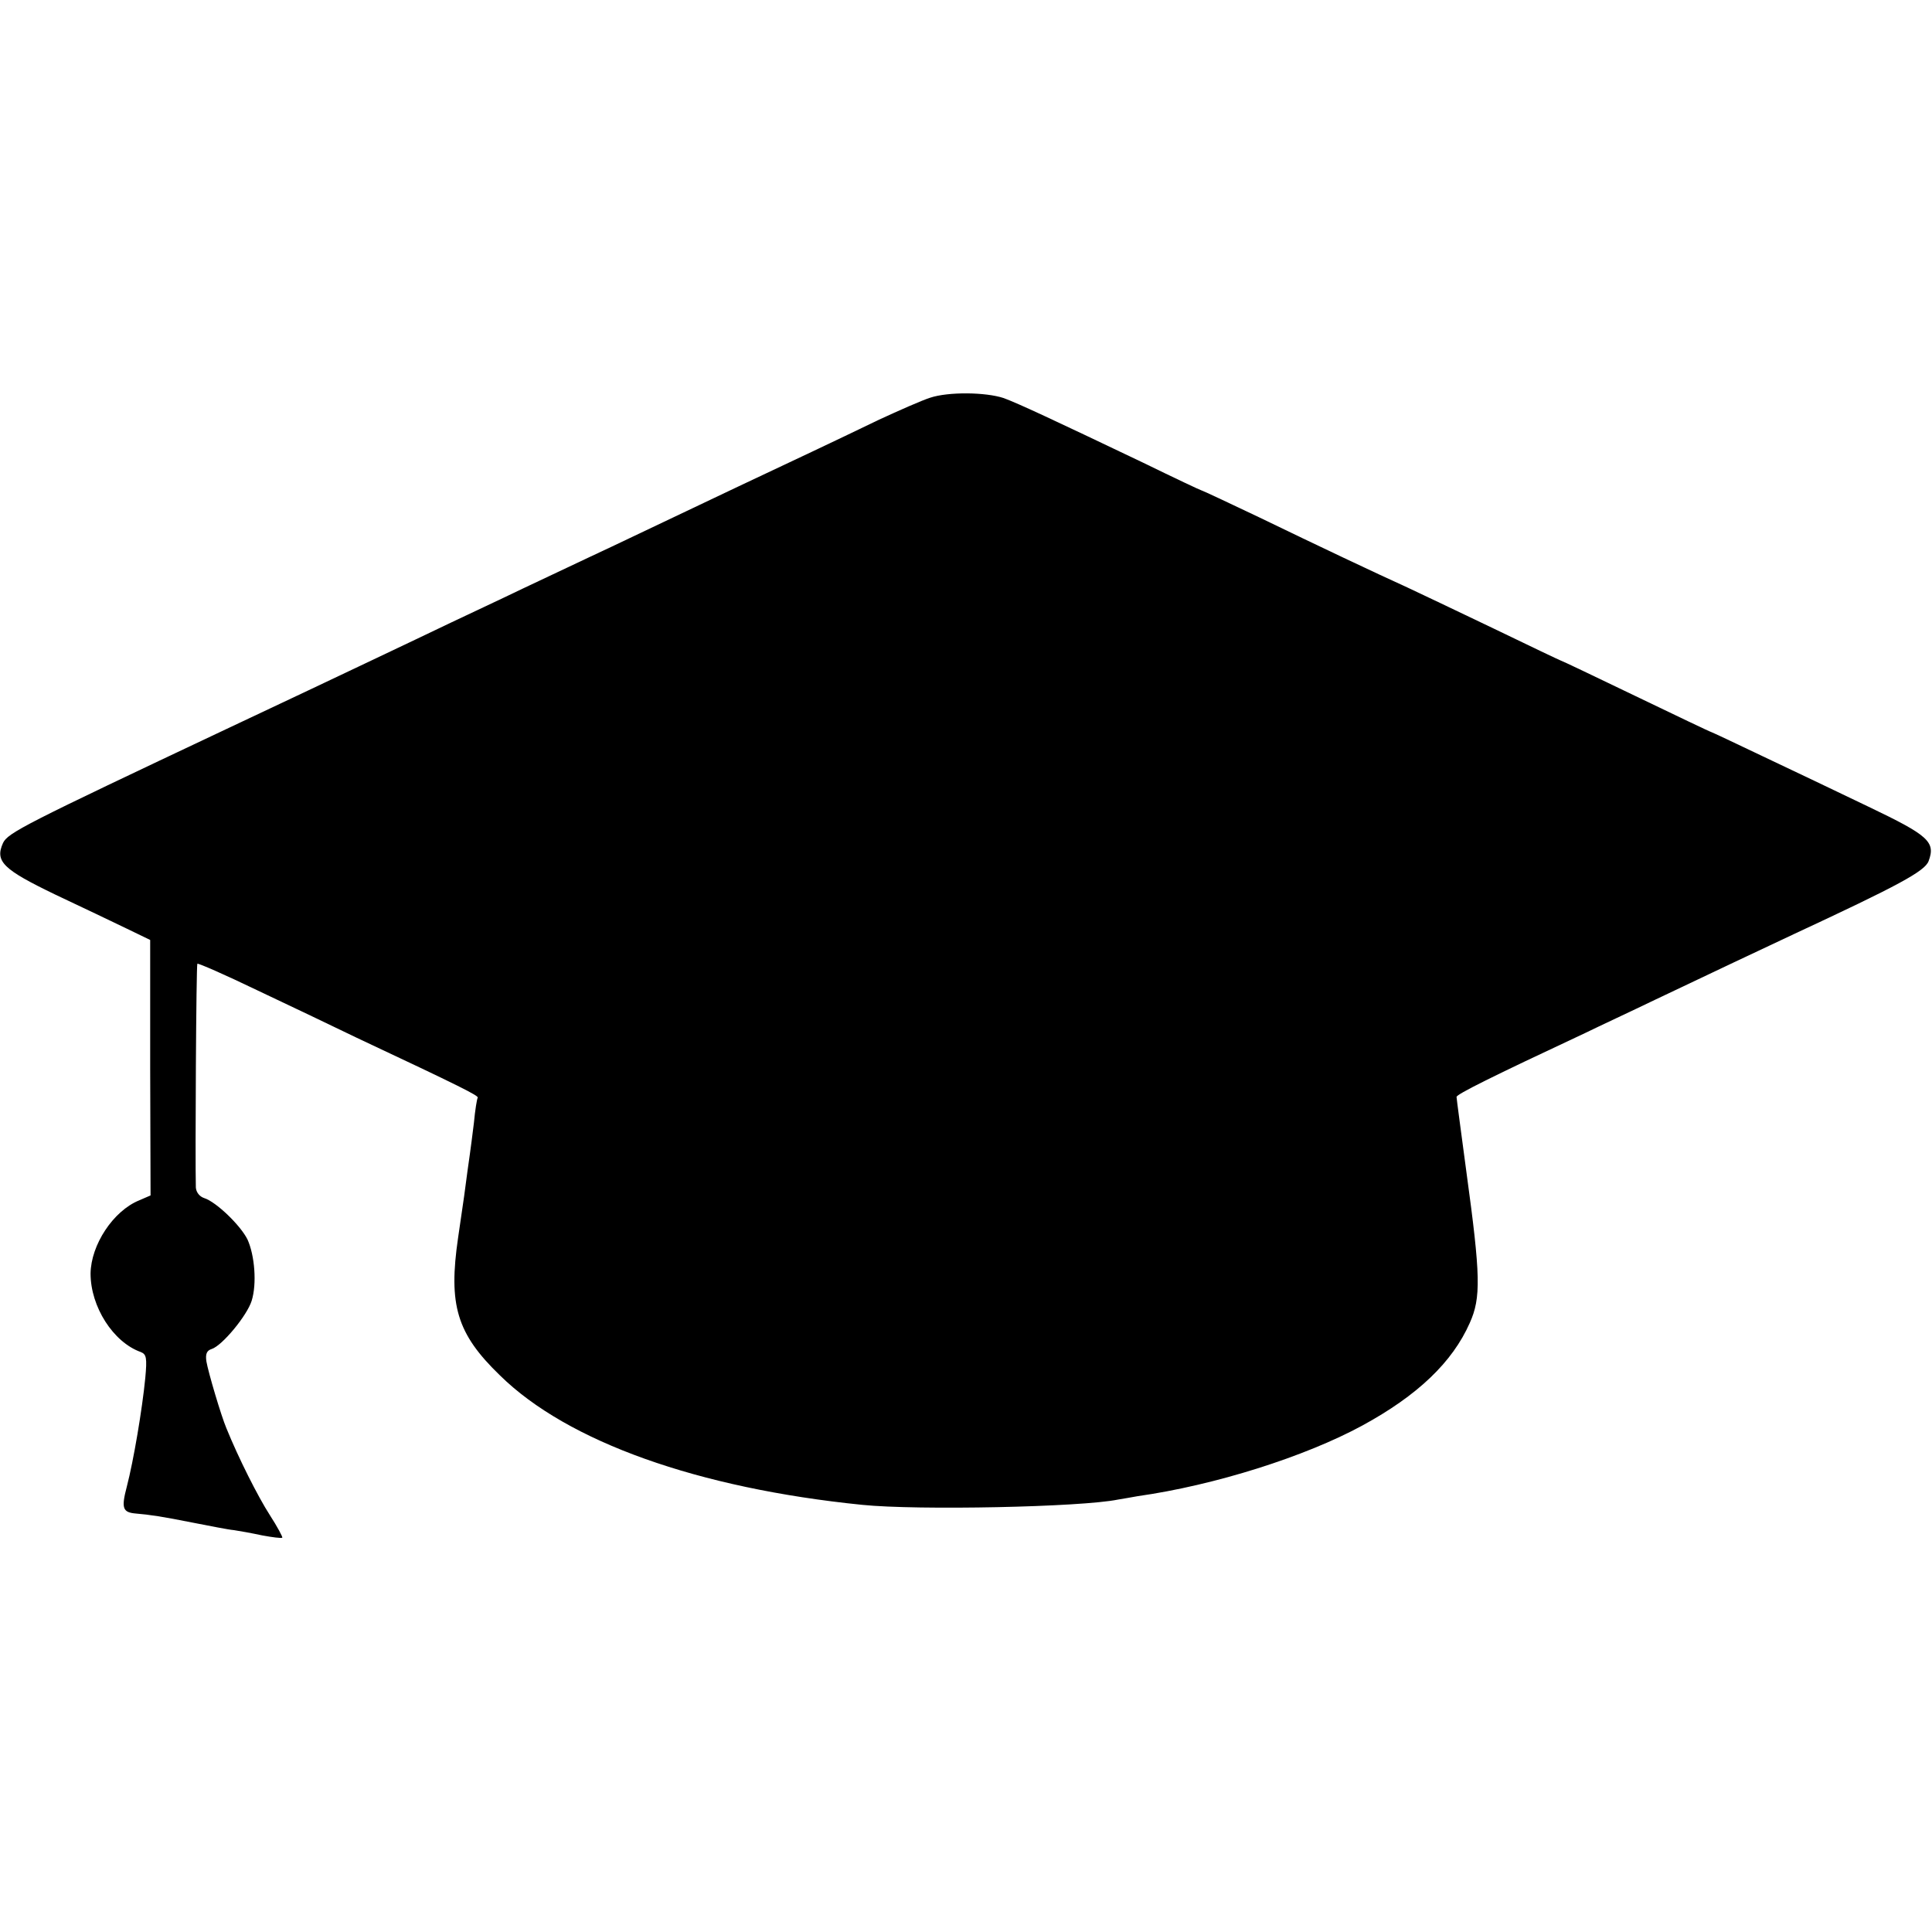
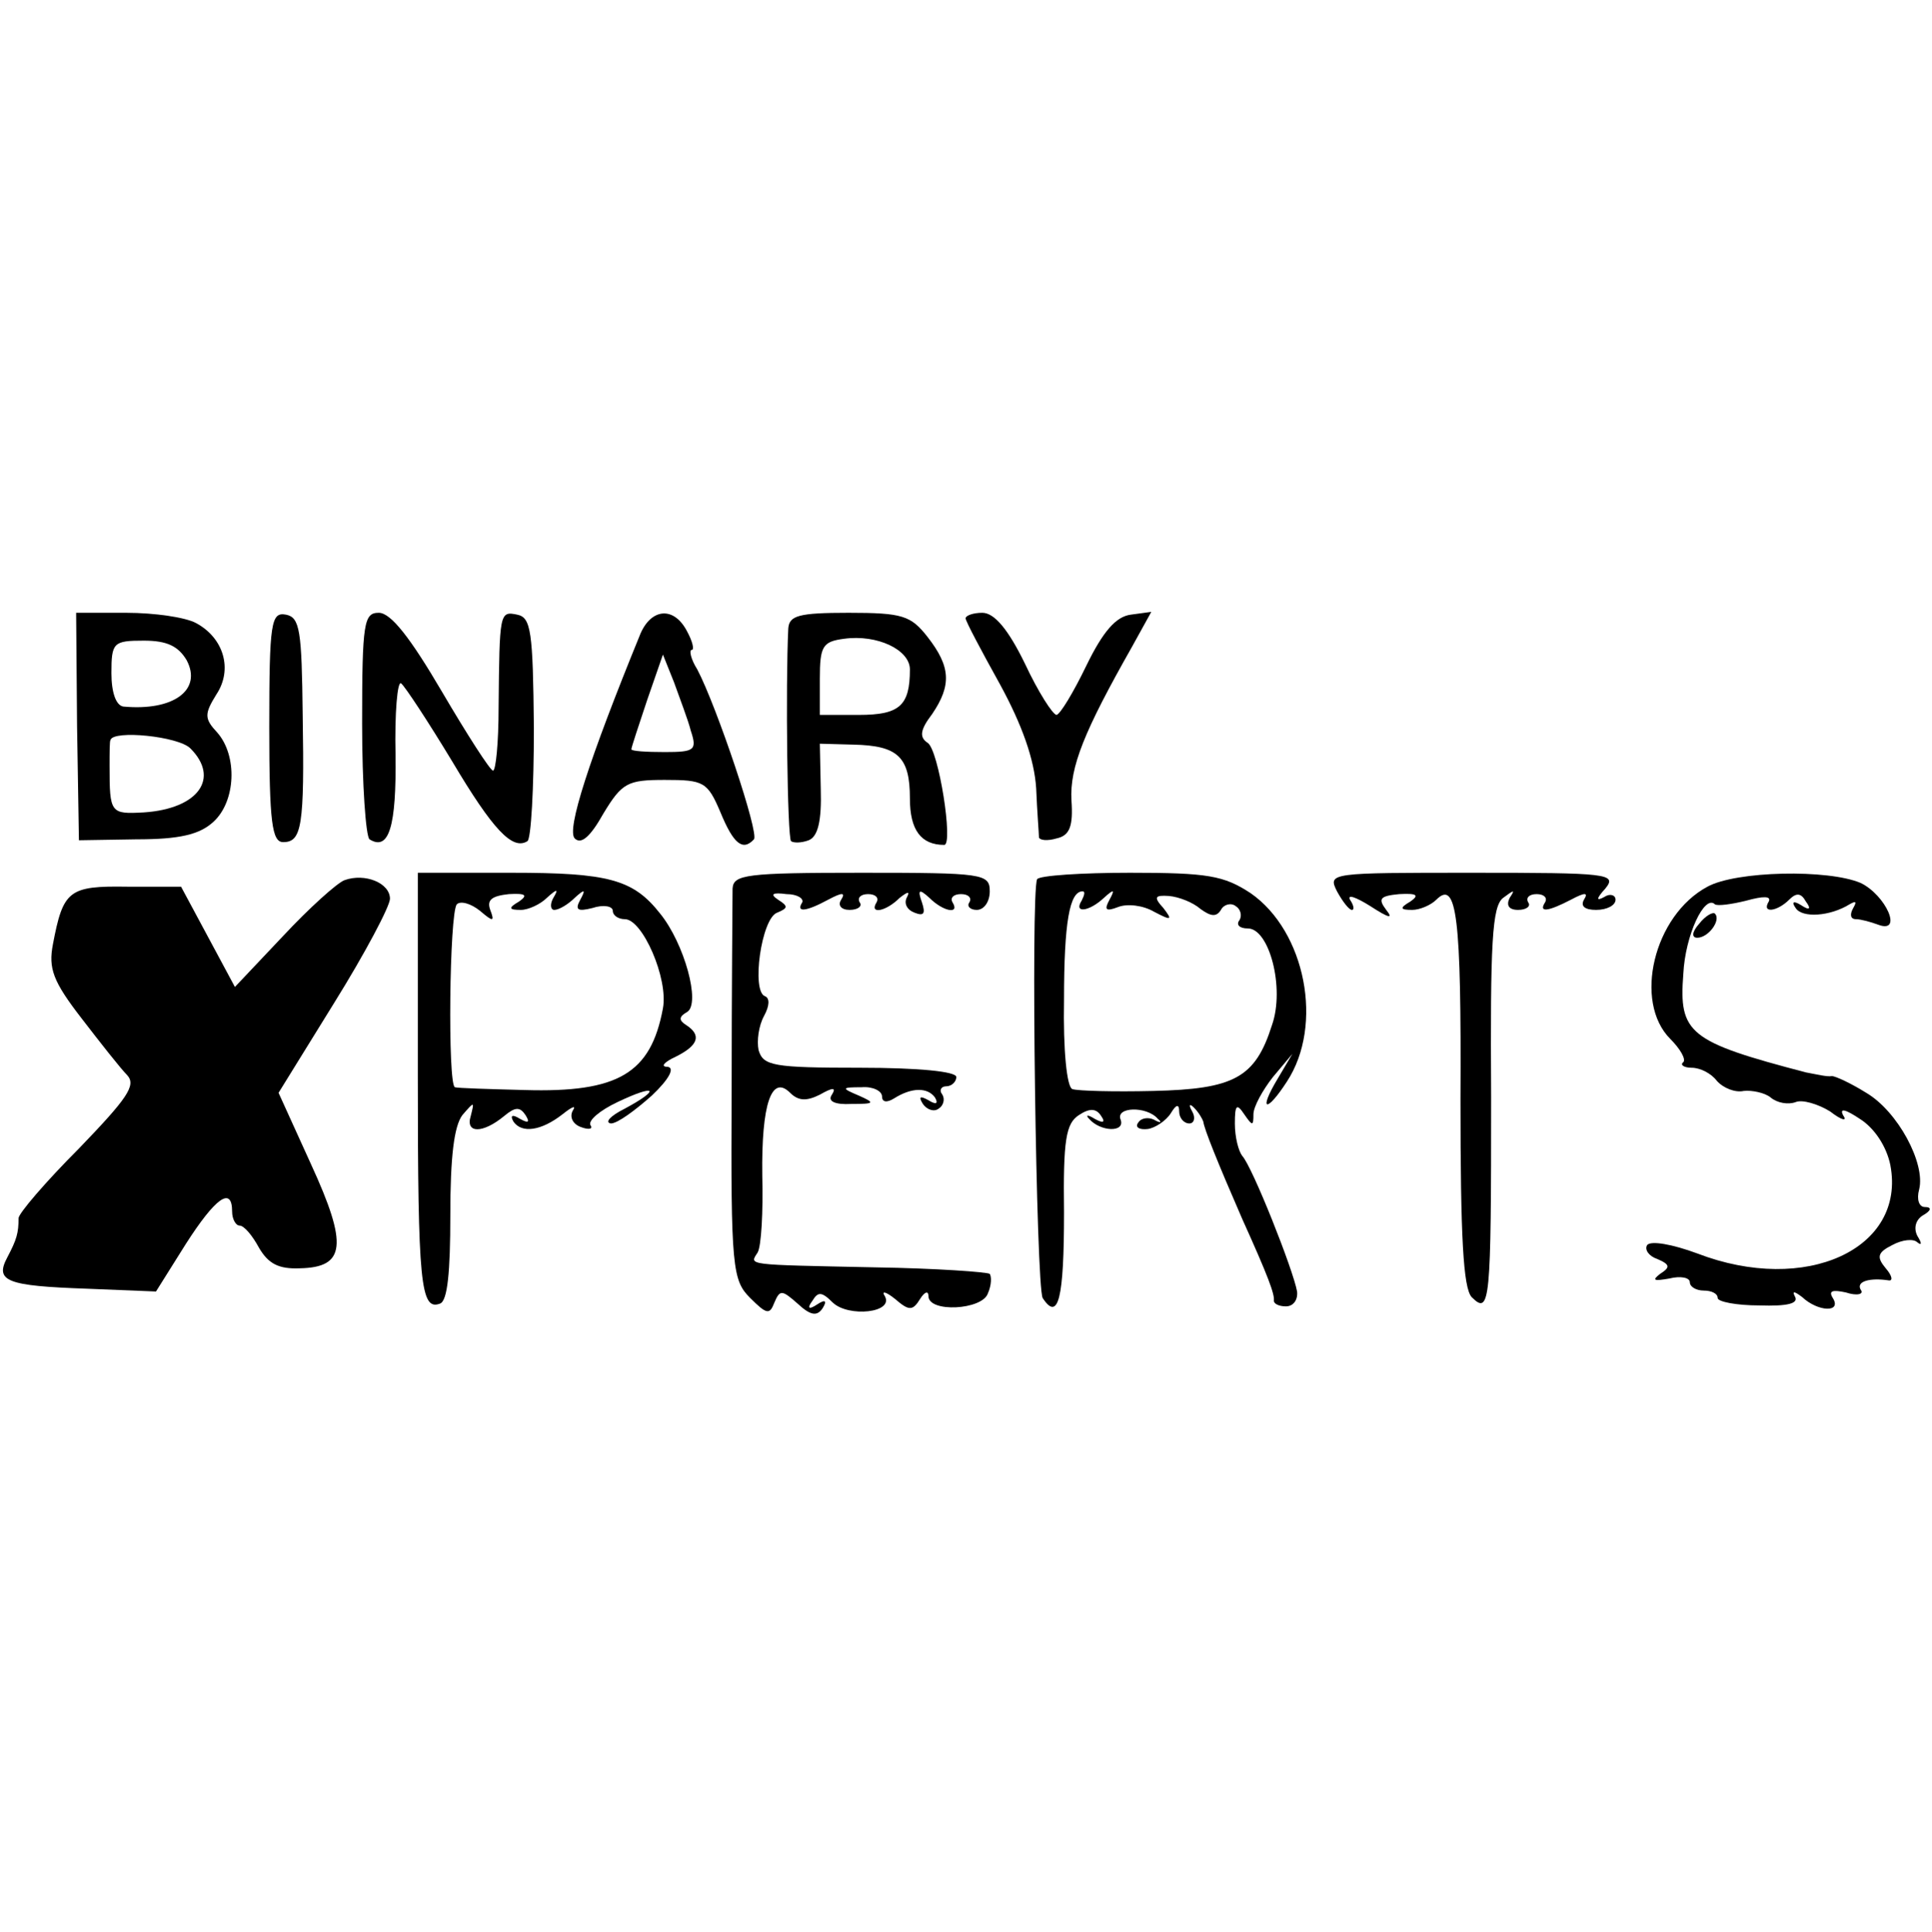
- <svg xmlns="http://www.w3.org/2000/svg" version="1" width="682.667" height="682.667" viewBox="0 0 512 512">
-   <path d="M246.5 105.4c-2.2.7-8.3 3.4-13.5 5.8-5.2 2.5-13.3 6.4-18 8.6-4.7 2.2-13.4 6.3-19.5 9.2-24.9 11.8-32.3 15.4-39 18.5-3.8 1.8-11.9 5.6-18 8.5-6 2.9-14.6 6.9-19 9-4.4 2.1-13.8 6.6-21 10-7.1 3.4-24.5 11.6-38.5 18.2C6.4 218.5 2.1 220.7.8 223.4c-2.2 4.9 0 7 13.9 13.7 7 3.3 15.6 7.4 18.9 9l6.2 3V283l.1 33.8-3 1.3c-6.9 2.8-12.8 11.8-12.9 19.4 0 8.8 6 18.2 13.3 20.8 1.5.6 1.7 1.5 1.2 6.9-.8 8.2-3.1 21.9-4.9 28.8-1.5 5.7-1.1 6.8 2.4 7.1 3.6.3 7 .8 15 2.4 4.7.9 9.6 1.9 11 2 1.4.2 4.7.8 7.5 1.4 2.7.5 5.1.8 5.3.6.2-.1-1.3-2.9-3.3-6-3.1-4.8-8.3-15.1-11.5-23-1.4-3.3-4.8-14.8-5.3-17.7-.3-2 .1-2.9 1.4-3.3 2.8-.9 9.4-8.9 10.6-12.8 1.4-4.5.8-12-1.1-16.2-1.8-3.7-8.3-10-11.5-11-1.2-.4-2.1-1.5-2.2-2.8-.2-7.7.1-59 .4-59.3.2-.2 7.3 2.9 15.8 7 8.5 4 20.4 9.7 26.4 12.6 27.9 13.1 32.4 15.4 32.1 15.9-.2.3-.7 3.3-1 6.6-.4 3.3-.9 7.1-1.1 8.5-.2 1.4-.9 6.3-1.5 11-.7 4.7-1.4 9.6-1.6 11-2.6 17.8-.4 25.4 11.1 36.5 17.9 17.6 52.5 29.9 96 34.3 14.7 1.5 58.1.6 67.8-1.4 1.2-.2 3.6-.6 5.2-.9 20.5-2.9 44.4-10.5 59.5-18.7 14.7-8 23.9-16.8 28.5-27.2 3-6.7 2.9-12.4-.9-40.1-1.4-10.5-2.6-19.4-2.6-19.8 0-.7 9.2-5.3 34-16.9 4.1-2 12.5-5.9 18.5-8.8 15.1-7.2 28.7-13.6 37-17.5 27.5-12.8 34.6-16.6 35.6-19.3 1.9-5.1 0-6.8-15.9-14.4-8.1-3.9-20.7-9.9-28.1-13.4-7.3-3.5-13.5-6.4-13.6-6.4-.2 0-9.2-4.3-20-9.5s-19.8-9.5-20-9.5c-.1 0-8.1-3.8-17.6-8.4-9.6-4.6-19.9-9.5-22.9-10.9-8.8-4-23.4-10.9-39.3-18.6-8.2-3.9-15-7.1-15.2-7.1-.2 0-7.2-3.3-15.6-7.4-24.3-11.6-33.1-15.7-36.9-17.1-4.8-1.6-14.7-1.7-19.5-.1z" />
+ <svg xmlns="http://www.w3.org/2000/svg" version="1.0" width="208pt" height="208pt" viewBox="0 0 208 208" preserveAspectRatio="xMidYMid meet">
+   <g transform="translate(0,208) scale(0.1,-0.1)" fill="#000000" stroke="none">
+     <path d="M83 1298 l2 -123 62 1 c46 0 68 5 83 19 24 22 26 71 4 96 -14 15 -14 20 -1 41 18 27 8 61 -22 77 -11 6 -44 11 -75 11 l-54 0 1 -122z m118 71 c17 -32 -14 -55 -68 -50 -8 1 -13 15 -13 36 0 33 2 35 35 35 25 0 37 -6 46 -21z m4 -95 c32 -32 9 -65 -50 -69 -36 -2 -37 -1 -37 50 0 14 0 27 1 28 3 11 73 4 86 -9z" />
+     <path d="M290 1297 c0 -103 3 -124 15 -124 20 0 23 17 21 137 -1 91 -3 105 -18 108 -16 3 -18 -8 -18 -121z" />
+     <path d="M390 1301 c0 -66 4 -122 8 -125 21 -13 29 14 28 91 -1 45 2 80 6 77 4 -3 29 -41 55 -84 44 -74 65 -96 81 -86 4 2 7 57 7 122 -1 104 -3 119 -18 122 -19 4 -19 2 -20 -100 0 -38 -3 -68 -6 -68 -3 0 -28 39 -55 85 -34 58 -55 85 -68 85 -16 0 -18 -10 -18 -119z" />
+     <path d="M690 1398 c-56 -137 -80 -212 -71 -221 7 -7 17 2 31 27 20 33 26 36 66 36 42 0 46 -2 60 -35 14 -34 24 -42 36 -29 6 6 -40 143 -61 183 -7 11 -9 21 -6 21 3 0 1 9 -5 20 -14 27 -38 25 -50 -2z m54 -105 c7 -21 4 -23 -28 -23 -20 0 -36 1 -36 3 0 2 8 26 17 53 l17 49 12 -30 c6 -17 15 -40 18 -52z" />
+     <path d="M849 1403 c-3 -61 -1 -225 3 -229 3 -2 11 -2 19 1 10 4 14 21 13 55 l-1 49 36 -1 c48 -1 61 -13 61 -58 0 -34 12 -50 37 -50 10 0 -6 103 -18 110 -9 6 -8 14 5 31 21 31 20 51 -5 83 -18 23 -27 26 -85 26 -54 0 -64 -3 -65 -17z m131 -44 c0 -39 -11 -49 -55 -49 l-42 0 0 39 c0 35 3 40 26 43 36 5 71 -12 71 -33z" />
+     <path d="M1040 1414 c0 -3 17 -35 37 -71 24 -44 37 -81 39 -112 1 -25 3 -49 3 -53 1 -3 9 -4 19 -1 14 3 18 13 16 41 -2 36 14 75 65 165 l21 38 -22 -3 c-16 -2 -30 -18 -48 -55 -14 -29 -28 -52 -32 -53 -4 0 -20 25 -34 55 -18 37 -33 55 -46 55 -10 0 -18 -3 -18 -6z" />
+     <path d="M371 1132 c-8 -3 -38 -30 -66 -60 l-52 -55 -29 54 -29 54 -58 0 c-63 1 -69 -4 -80 -62 -5 -26 0 -40 31 -80 20 -26 42 -54 49 -61 10 -11 0 -25 -52 -79 -36 -36 -65 -70 -65 -75 0 -16 -2 -23 -12 -42 -14 -26 -1 -31 86 -34 l74 -3 32 51 c32 50 50 63 50 35 0 -8 4 -15 8 -15 5 0 14 -11 21 -24 10 -17 21 -23 44 -22 49 1 52 25 12 112 l-35 77 60 97 c33 53 60 104 60 112 0 17 -27 28 -49 20z" />
+     <path d="M450 921 c0 -224 3 -253 24 -245 8 3 11 34 11 95 0 63 4 96 13 108 13 15 13 15 9 -1 -6 -19 13 -19 36 0 12 10 17 10 23 1 5 -8 3 -9 -6 -4 -8 5 -11 4 -7 -3 9 -13 30 -10 53 8 10 8 15 10 11 4 -4 -7 0 -15 9 -18 8 -3 13 -2 10 2 -3 5 10 16 29 25 42 20 47 14 8 -7 -16 -8 -22 -15 -15 -16 7 0 26 14 44 30 19 18 25 30 17 31 -8 0 -4 5 9 11 24 12 28 23 11 34 -8 5 -8 9 1 14 15 9 -3 74 -29 106 -29 37 -56 44 -160 44 l-101 0 0 -219z m109 188 c-12 -7 -11 -9 2 -9 8 0 21 6 28 13 11 10 13 10 7 0 -4 -7 -3 -13 1 -13 5 0 15 6 22 13 11 10 12 9 6 -2 -6 -11 -3 -13 13 -9 12 4 22 2 22 -3 0 -5 6 -9 13 -9 19 0 47 -64 41 -96 -13 -70 -48 -91 -149 -88 -38 1 -72 2 -75 3 -8 2 -6 188 2 197 4 4 15 1 25 -7 14 -12 16 -12 11 1 -4 11 2 15 20 17 18 1 21 -1 11 -8z" />
+     <path d="M789 1123 c0 -10 -1 -109 -1 -219 -1 -190 1 -203 20 -222 18 -18 21 -18 26 -5 6 14 8 14 25 -1 14 -13 21 -14 27 -5 5 8 3 10 -6 4 -9 -6 -11 -4 -5 4 6 10 10 10 22 -2 17 -16 66 -11 56 7 -4 6 1 5 11 -3 15 -13 19 -13 27 0 5 8 9 9 9 3 0 -18 58 -15 64 3 4 9 4 18 2 21 -3 2 -58 6 -123 7 -141 3 -136 2 -127 16 4 7 6 44 5 83 -1 77 10 109 30 89 9 -9 18 -9 32 -2 14 8 18 8 13 0 -5 -7 3 -11 21 -10 25 0 26 1 8 9 -19 8 -19 9 3 9 12 1 22 -4 22 -10 0 -6 5 -7 13 -2 19 12 36 12 44 1 4 -7 1 -8 -7 -3 -9 5 -11 4 -6 -4 4 -6 12 -9 17 -5 5 3 7 10 4 15 -4 5 -1 9 4 9 6 0 11 5 11 10 0 6 -41 10 -104 10 -93 0 -104 2 -109 19 -2 10 0 26 6 37 6 11 6 19 1 21 -15 5 -4 84 13 90 12 5 12 7 1 14 -9 6 -6 8 9 6 12 0 19 -5 17 -9 -7 -11 4 -10 28 3 15 8 19 8 14 0 -4 -6 0 -11 9 -11 9 0 14 4 11 8 -3 5 1 9 9 9 8 0 12 -4 9 -9 -8 -13 10 -10 25 5 9 7 11 7 8 1 -4 -7 0 -14 8 -17 10 -4 12 -1 8 11 -5 14 -3 15 8 5 15 -15 33 -18 25 -5 -3 5 1 9 9 9 8 0 12 -4 9 -9 -3 -4 1 -8 8 -8 8 0 14 9 14 20 0 19 -7 20 -138 20 -125 0 -138 -2 -139 -17z" />
+     <path d="M1117 1133 c-7 -15 -1 -438 6 -451 17 -26 23 0 23 92 -1 78 2 96 16 105 12 8 19 7 24 -1 5 -7 2 -8 -7 -3 -8 5 -10 4 -6 0 12 -14 39 -15 34 -1 -6 14 28 15 40 1 5 -4 3 -5 -4 -1 -6 3 -14 2 -17 -3 -4 -5 1 -8 10 -7 8 1 20 9 25 17 6 10 9 10 9 2 0 -7 5 -13 11 -13 5 0 7 6 3 13 -4 7 -3 9 2 4 5 -5 9 -12 10 -15 1 -8 15 -43 42 -105 28 -62 35 -81 34 -88 0 -3 5 -6 13 -6 8 0 13 7 12 16 -4 23 -48 134 -59 146 -4 5 -8 20 -8 35 0 20 2 22 10 10 9 -13 10 -13 10 0 0 8 10 26 21 40 l21 25 -16 -27 c-21 -35 -12 -37 10 -3 40 61 20 162 -39 203 -29 19 -46 22 -130 22 -52 0 -98 -3 -100 -7z m48 -23 c-9 -14 8 -12 24 3 11 10 12 9 6 -2 -6 -11 -4 -13 9 -8 10 4 27 2 39 -5 19 -10 20 -9 10 4 -11 12 -9 14 6 13 11 -1 26 -7 34 -14 11 -8 17 -9 22 -1 3 6 11 8 16 4 5 -3 7 -10 4 -15 -4 -5 0 -9 9 -9 23 0 40 -64 26 -104 -18 -57 -41 -69 -128 -71 -42 -1 -81 0 -87 2 -6 2 -10 42 -9 96 0 84 6 117 20 117 3 0 2 -4 -1 -10z" />
+     <path d="M1440 1120 c6 -11 13 -20 16 -20 3 0 2 5 -2 11 -3 6 6 3 22 -7 20 -13 25 -14 17 -4 -9 12 -7 15 14 17 19 1 22 -1 12 -8 -12 -7 -11 -9 2 -9 8 0 20 5 26 11 22 22 27 -18 26 -215 0 -149 3 -203 12 -213 20 -20 21 -6 21 215 -1 167 1 206 13 215 12 9 13 9 7 0 -4 -8 -1 -13 9 -13 9 0 14 4 11 8 -3 5 1 9 9 9 8 0 12 -4 9 -9 -7 -11 3 -10 28 3 15 8 19 8 14 0 -4 -7 1 -11 13 -11 12 0 21 5 21 11 0 5 -6 7 -12 3 -9 -5 -9 -2 1 9 13 16 3 17 -143 17 -154 0 -156 0 -146 -20z" />
+     <path d="M1839 1125 c-58 -31 -80 -124 -40 -164 11 -11 17 -22 14 -25 -4 -3 1 -6 9 -6 9 0 21 -6 27 -14 7 -8 20 -13 29 -11 9 1 23 -2 29 -7 7 -6 19 -8 27 -5 7 3 24 -2 37 -10 13 -10 19 -11 14 -4 -4 8 3 6 18 -4 16 -10 29 -30 33 -50 17 -90 -91 -140 -208 -95 -27 10 -50 14 -54 9 -3 -5 2 -12 11 -15 14 -6 14 -9 3 -16 -9 -7 -7 -8 10 -5 12 3 22 1 22 -4 0 -5 7 -9 15 -9 8 0 15 -3 15 -8 0 -4 20 -8 45 -8 30 -1 43 2 38 10 -3 6 0 5 8 -1 17 -16 43 -17 33 -1 -5 8 0 9 14 6 12 -4 20 -2 16 3 -5 9 10 13 30 10 5 -1 4 5 -3 13 -10 12 -9 17 7 25 11 6 23 7 27 3 5 -4 5 -1 0 7 -4 8 -2 17 6 22 9 5 10 9 2 9 -6 0 -9 8 -6 19 7 28 -23 84 -57 104 -16 10 -33 18 -37 18 -5 -1 -17 2 -28 4 -126 33 -137 42 -132 106 2 42 23 86 34 75 3 -2 18 0 34 4 18 5 27 5 24 -1 -8 -13 9 -11 22 2 8 8 13 7 18 -2 6 -8 4 -10 -5 -4 -8 5 -11 4 -6 -3 7 -11 37 -9 58 4 7 4 8 3 4 -4 -4 -7 -3 -12 3 -12 5 0 16 -3 24 -6 27 -10 8 32 -19 45 -35 15 -134 13 -165 -4z" />
+     <path d="M1830 1085 c-8 -9 -8 -15 -2 -15 12 0 26 19 19 26 -2 2 -10 -2 -17 -11z" />
+   </g>
</svg>
